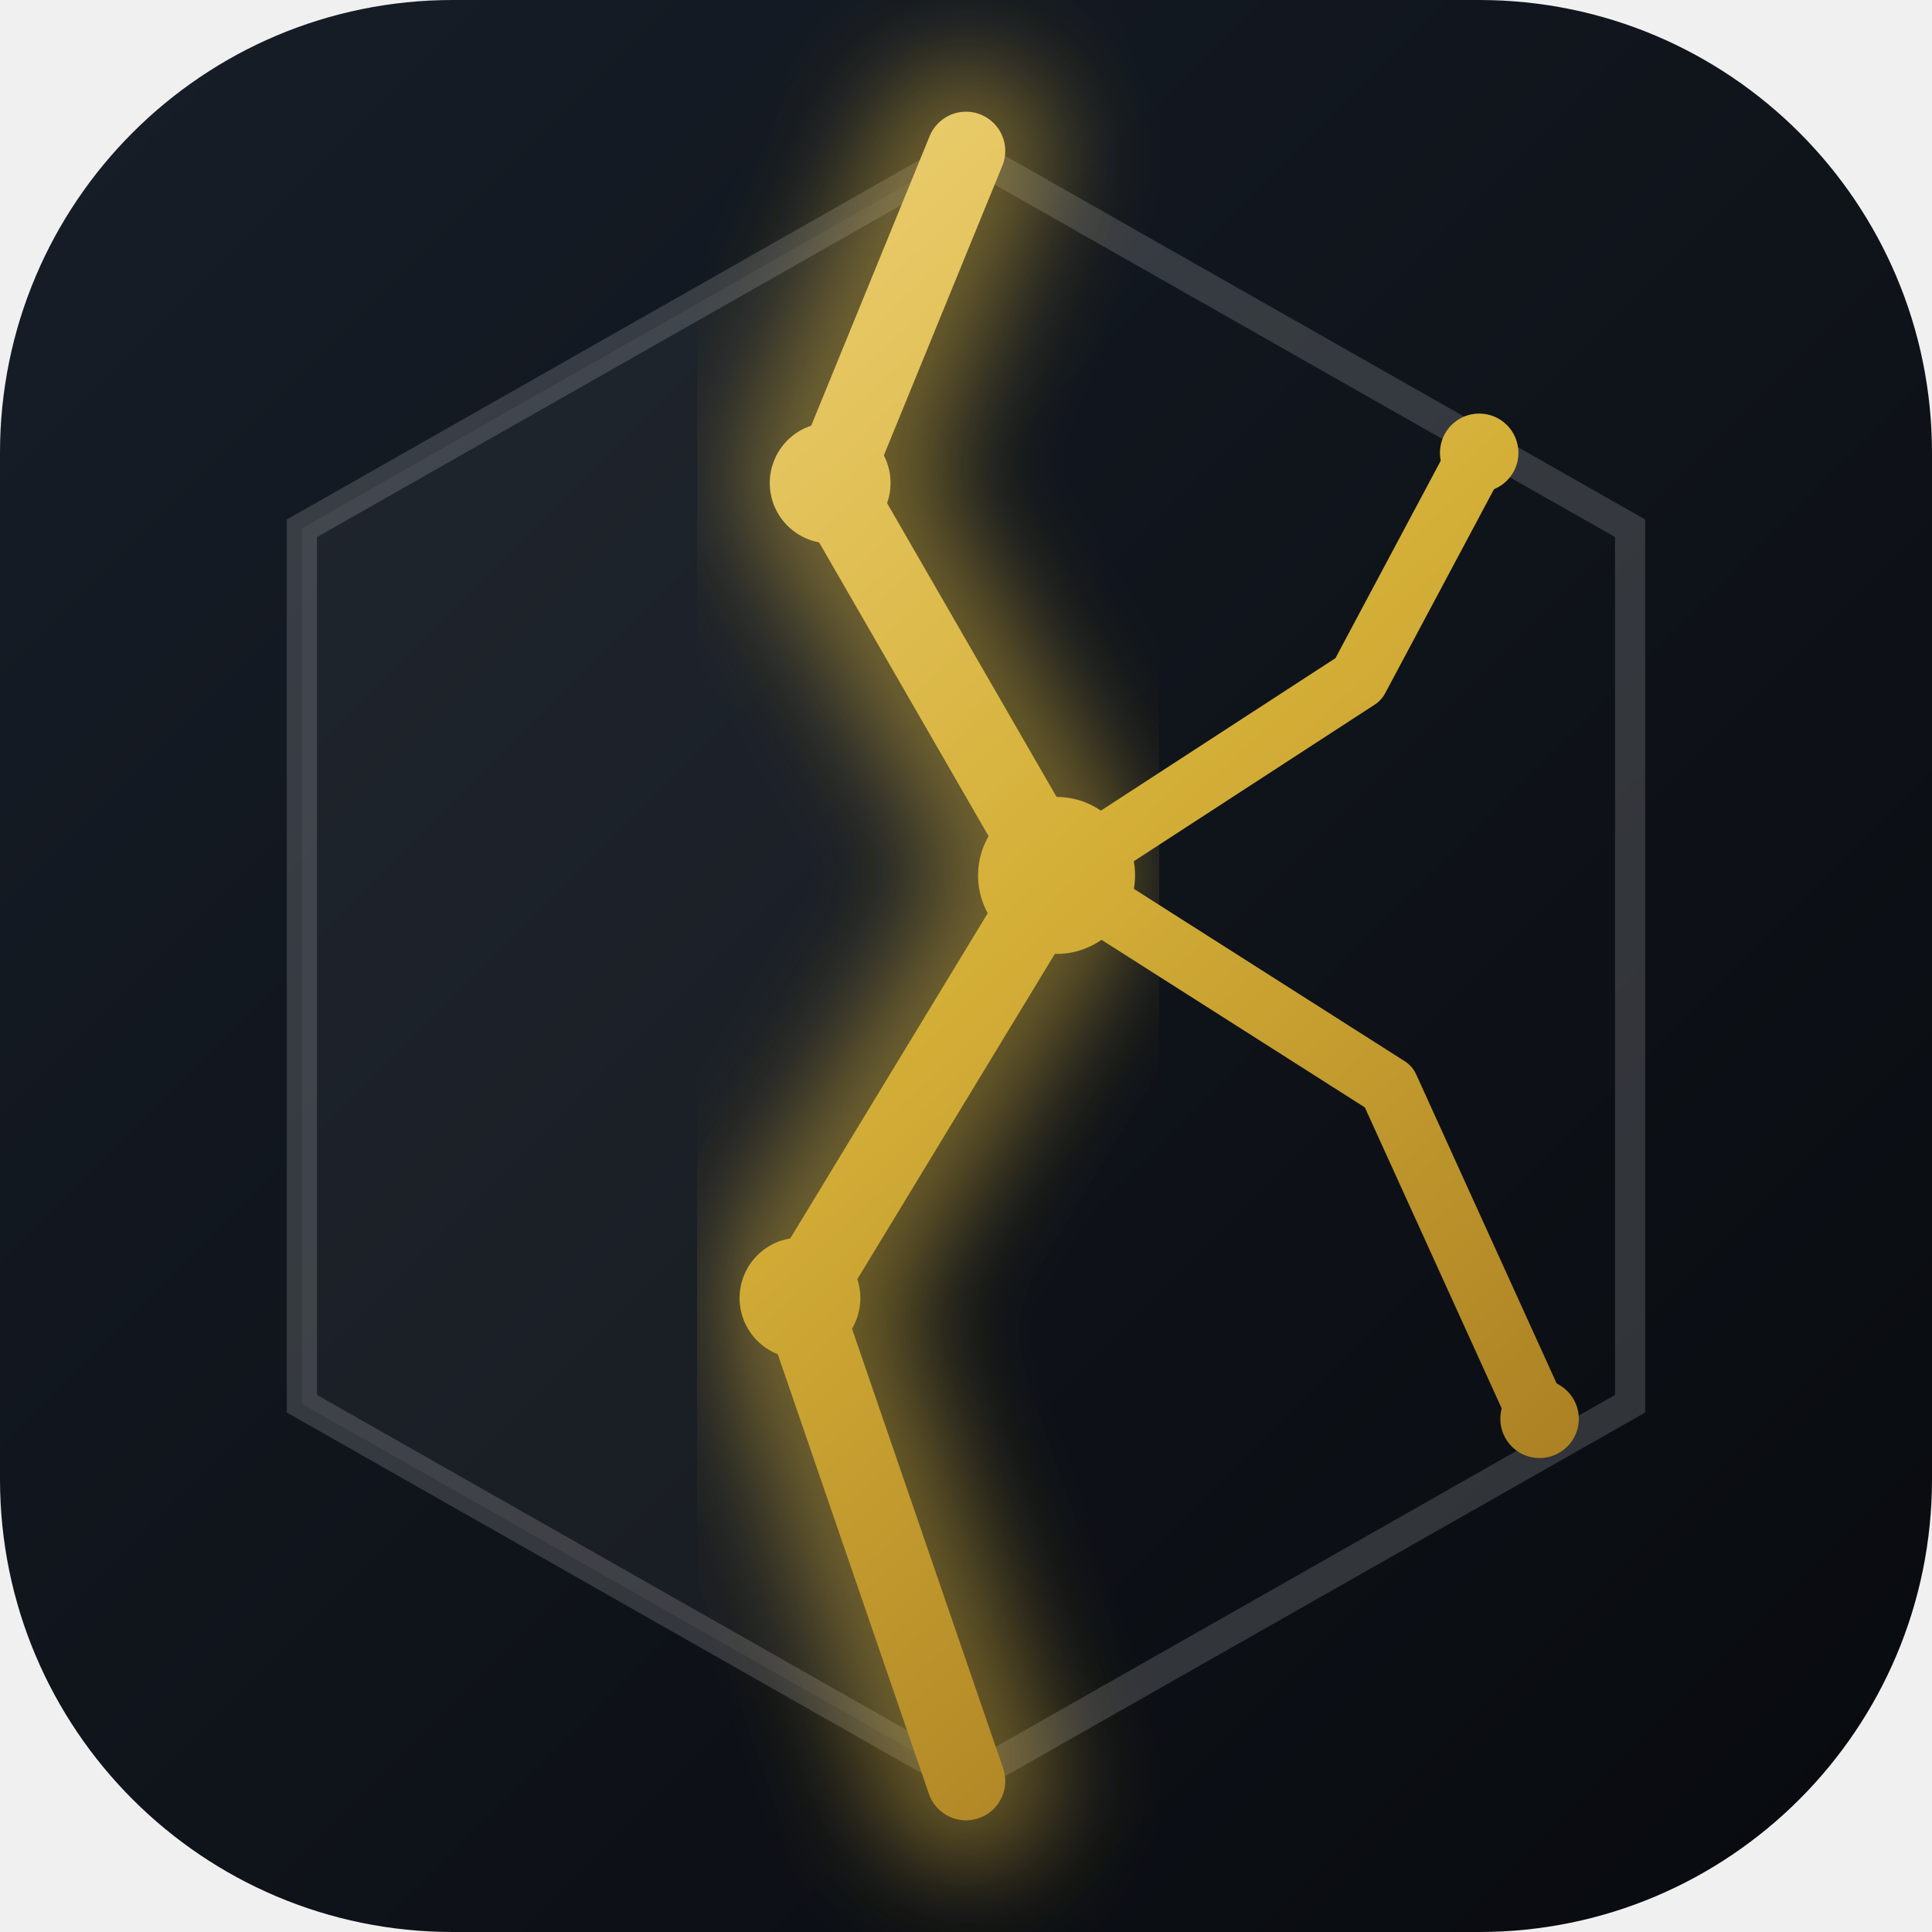
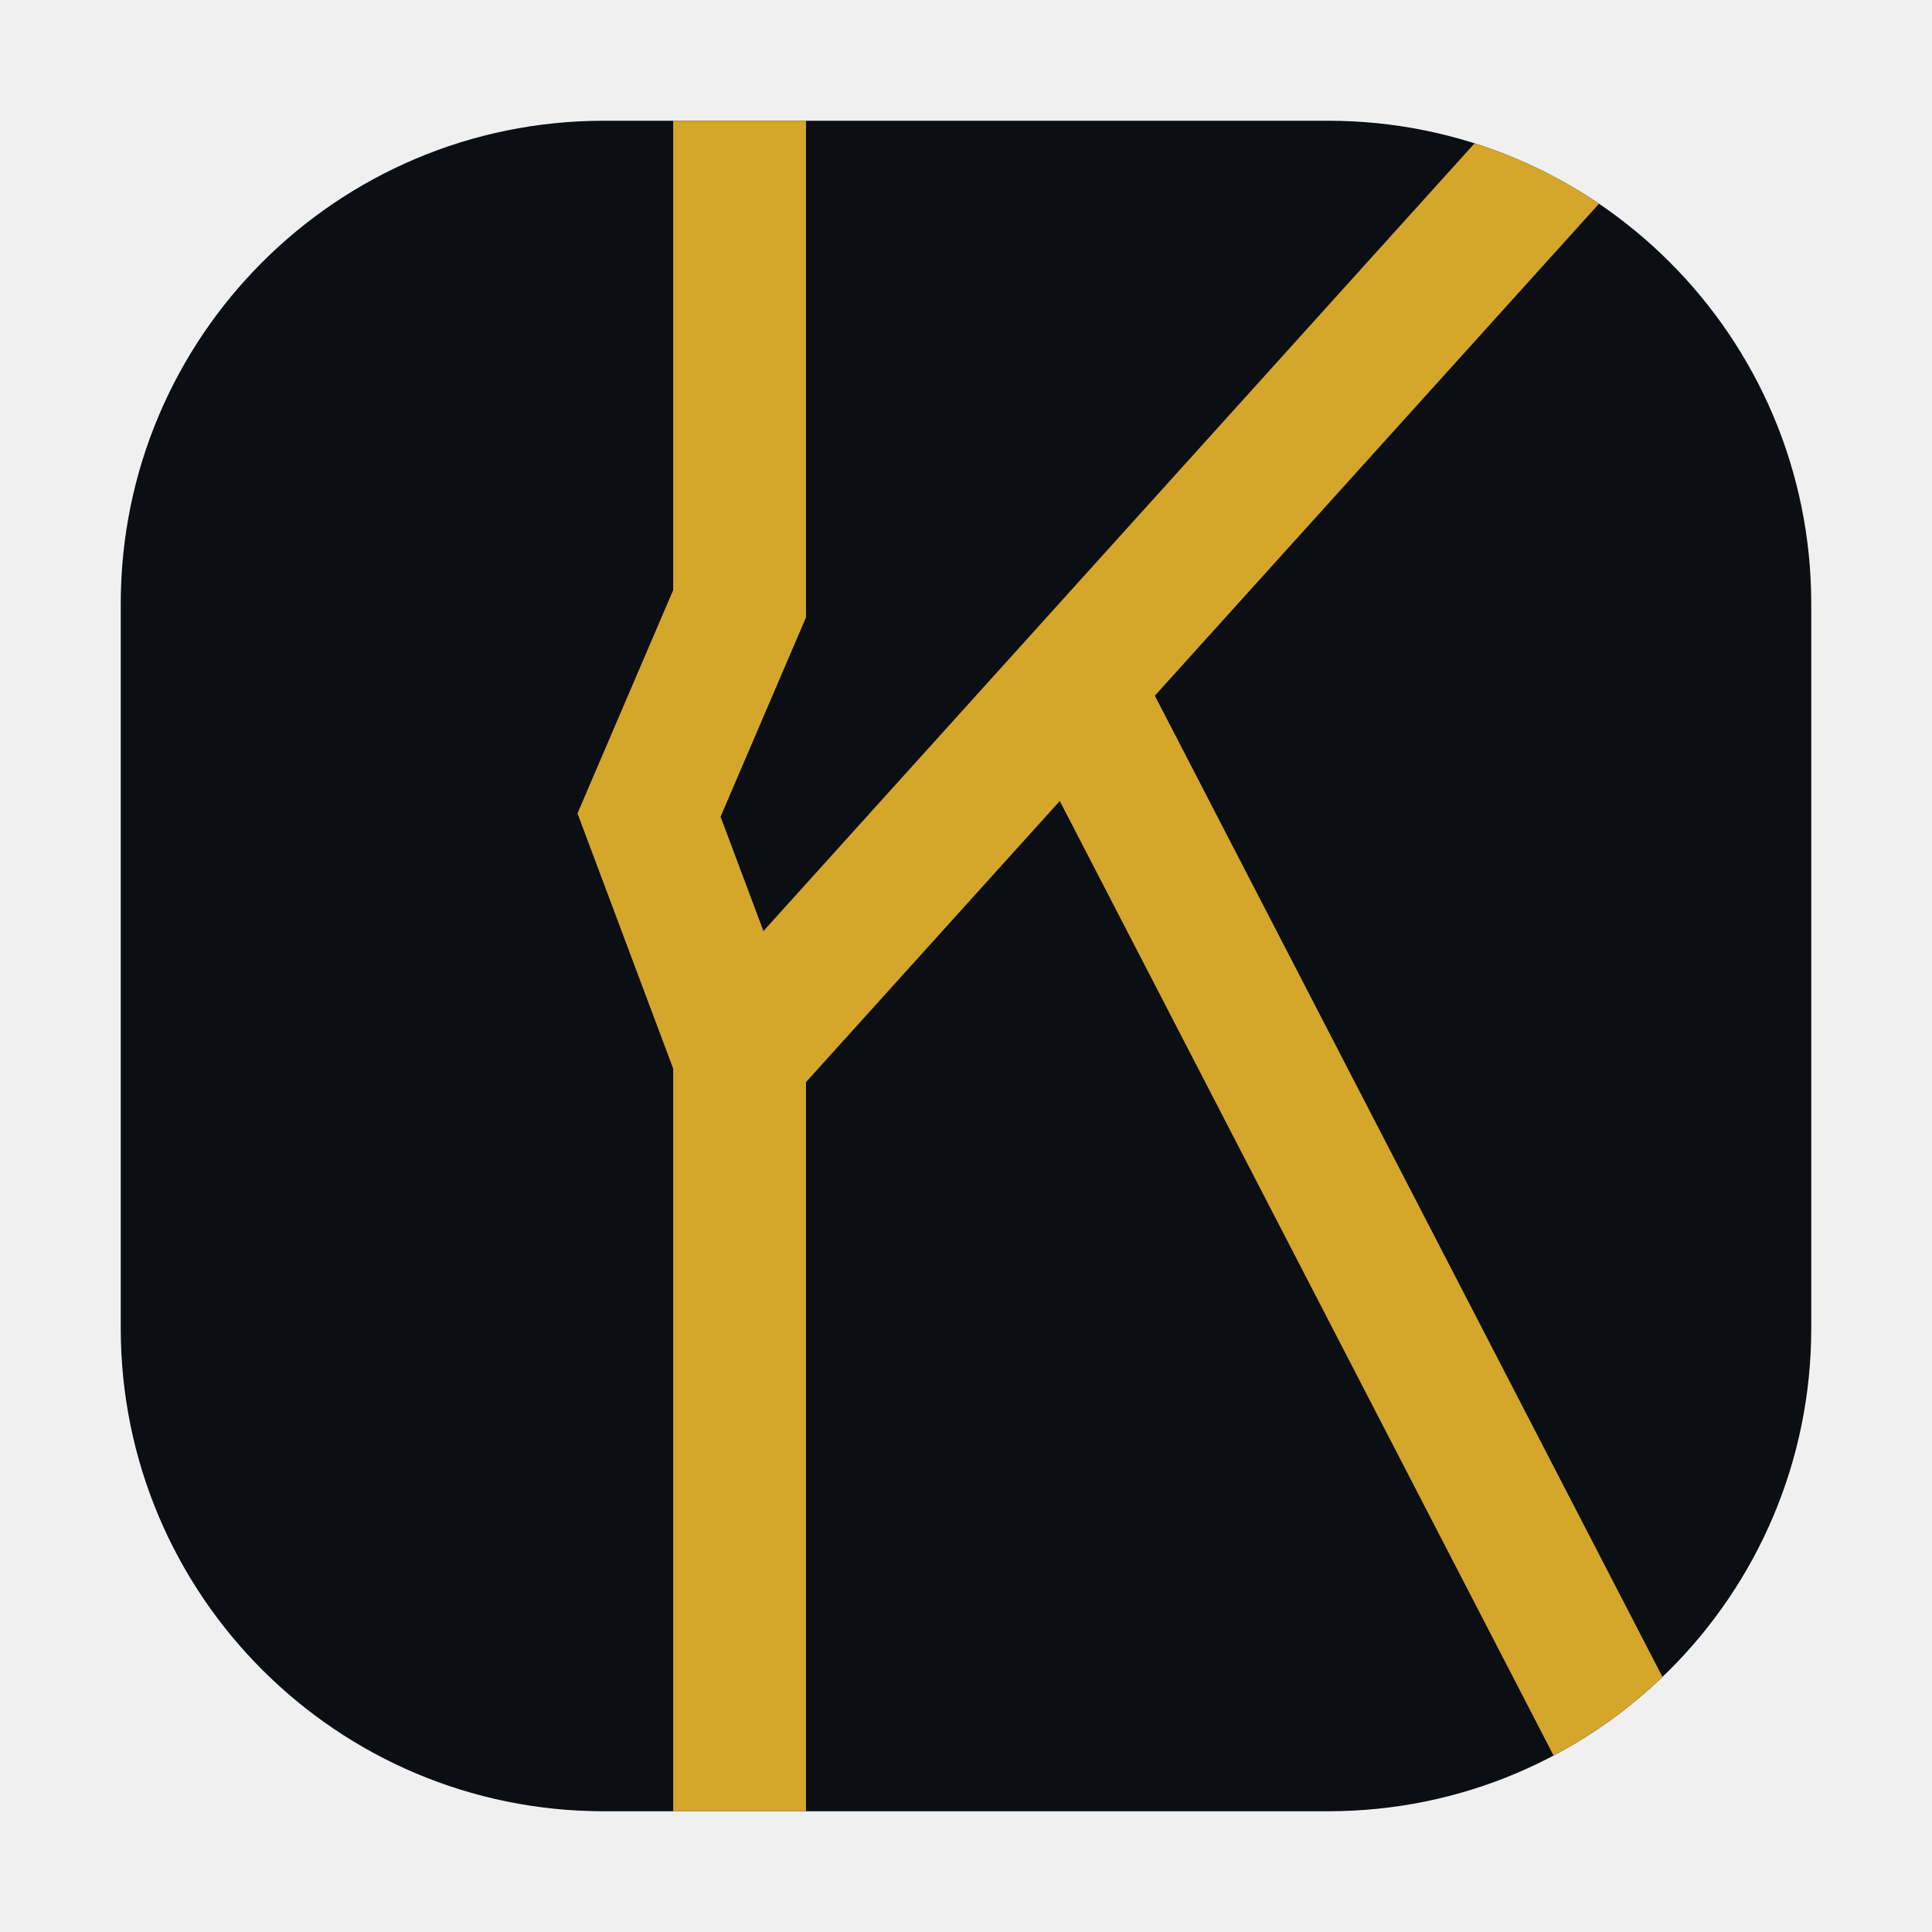
- <svg xmlns="http://www.w3.org/2000/svg" viewBox="0 0 64 64" width="64" height="64" role="img" aria-labelledby="title">
+ <svg xmlns="http://www.w3.org/2000/svg" viewBox="0 0 64 64" role="img" aria-label="Kintsugi">
  <defs>
-     <linearGradient id="gold" x1="8" y1="6" x2="56" y2="58" gradientUnits="userSpaceOnUse">
-       <stop offset="0" stop-color="#F6DC8A" />
-       <stop offset="0.5" stop-color="#D4AF37" />
-       <stop offset="1" stop-color="#9C6F1C" />
-     </linearGradient>
-     <linearGradient id="tile" x1="0" y1="0" x2="64" y2="64" gradientUnits="userSpaceOnUse">
-       <stop offset="0" stop-color="#171E28" />
-       <stop offset="1" stop-color="#080A0E" />
-     </linearGradient>
-     <filter id="glow" x="-40%" y="-40%" width="180%" height="180%">
-       <feGaussianBlur stdDeviation="1.7" />
-     </filter>
+     <clipPath id="cmark">
+       <rect x="4" y="4" width="56" height="56" rx="16" />
+     </clipPath>
  </defs>
-   <rect width="64" height="64" rx="15" fill="url(#tile)" />
-   <path d="M32 5 54 17.5 54 46.5 32 59 10 46.5 10 17.5Z" fill="none" stroke="#FFFFFF" stroke-opacity="0.16" stroke-width="1" />
-   <path d="M32 5 10 17.5 10 46.5 32 59 26.5 43 35 29 27.5 16Z" fill="#FFFFFF" fill-opacity="0.05" />
-   <path d="M32 5 27.5 16 35 29 26.5 43 32 59" fill="none" stroke="#D4AF37" stroke-opacity="0.5" stroke-width="6" stroke-linecap="round" stroke-linejoin="round" filter="url(#glow)" />
-   <path d="M32 5 27.5 16 35 29 26.5 43 32 59" fill="none" stroke="url(#gold)" stroke-width="2.6" stroke-linecap="round" stroke-linejoin="round" />
-   <path d="M35 29 45 22.5 49 15" fill="none" stroke="url(#gold)" stroke-width="2" stroke-linecap="round" stroke-linejoin="round" />
-   <path d="M35 29 46 36 51 47" fill="none" stroke="url(#gold)" stroke-width="2" stroke-linecap="round" stroke-linejoin="round" />
-   <g fill="url(#gold)">
-     <circle cx="27.5" cy="16" r="2" />
-     <circle cx="35" cy="29" r="2.6" />
-     <circle cx="26.5" cy="43" r="2" />
-     <circle cx="49" cy="15" r="1.3" />
-     <circle cx="51" cy="47" r="1.3" />
+   <rect x="4" y="4" width="56" height="56" rx="16" fill="#0B0E13" />
+   <g clip-path="url(#cmark)" fill="none" stroke="#D4A62A" stroke-width="4.4" stroke-linejoin="miter">
+     <path d="M24.5 -4 V20 L21.5 27 L24.5 35 V68" />
+     <path d="M24.5 35 L57 -1" />
+     <path d="M35.6 22.7 L58 66" />
  </g>
</svg>
